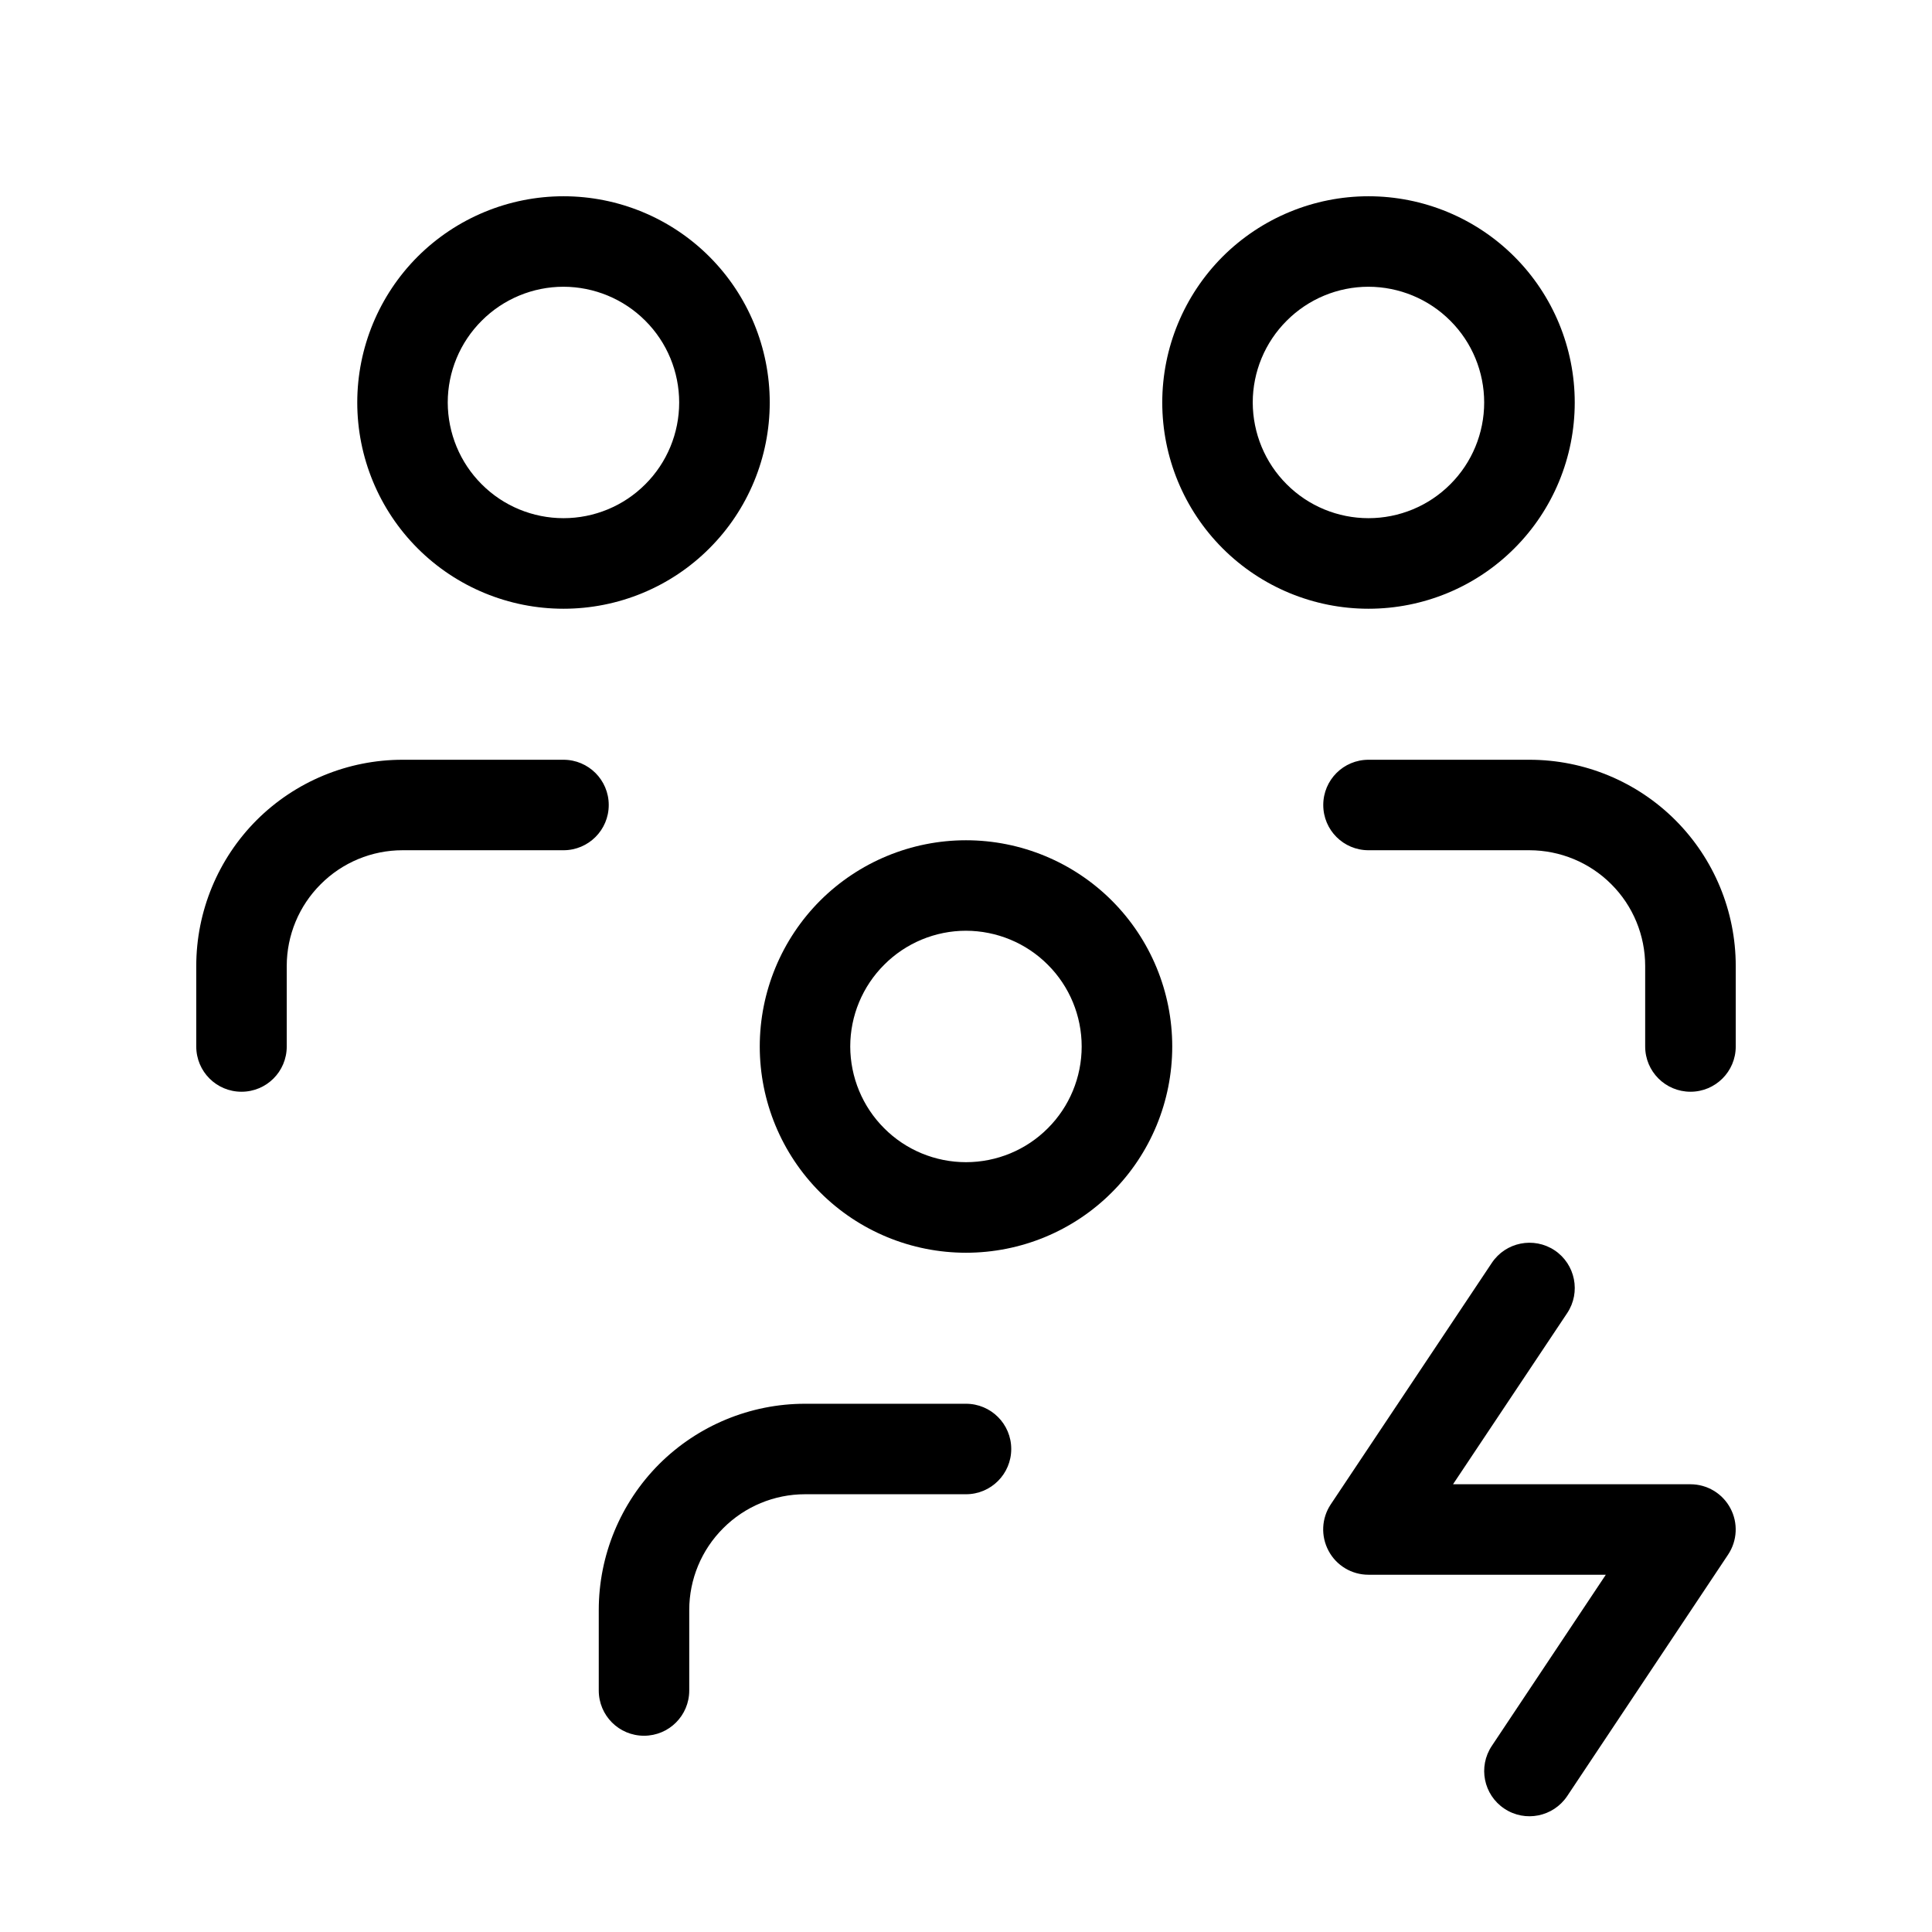
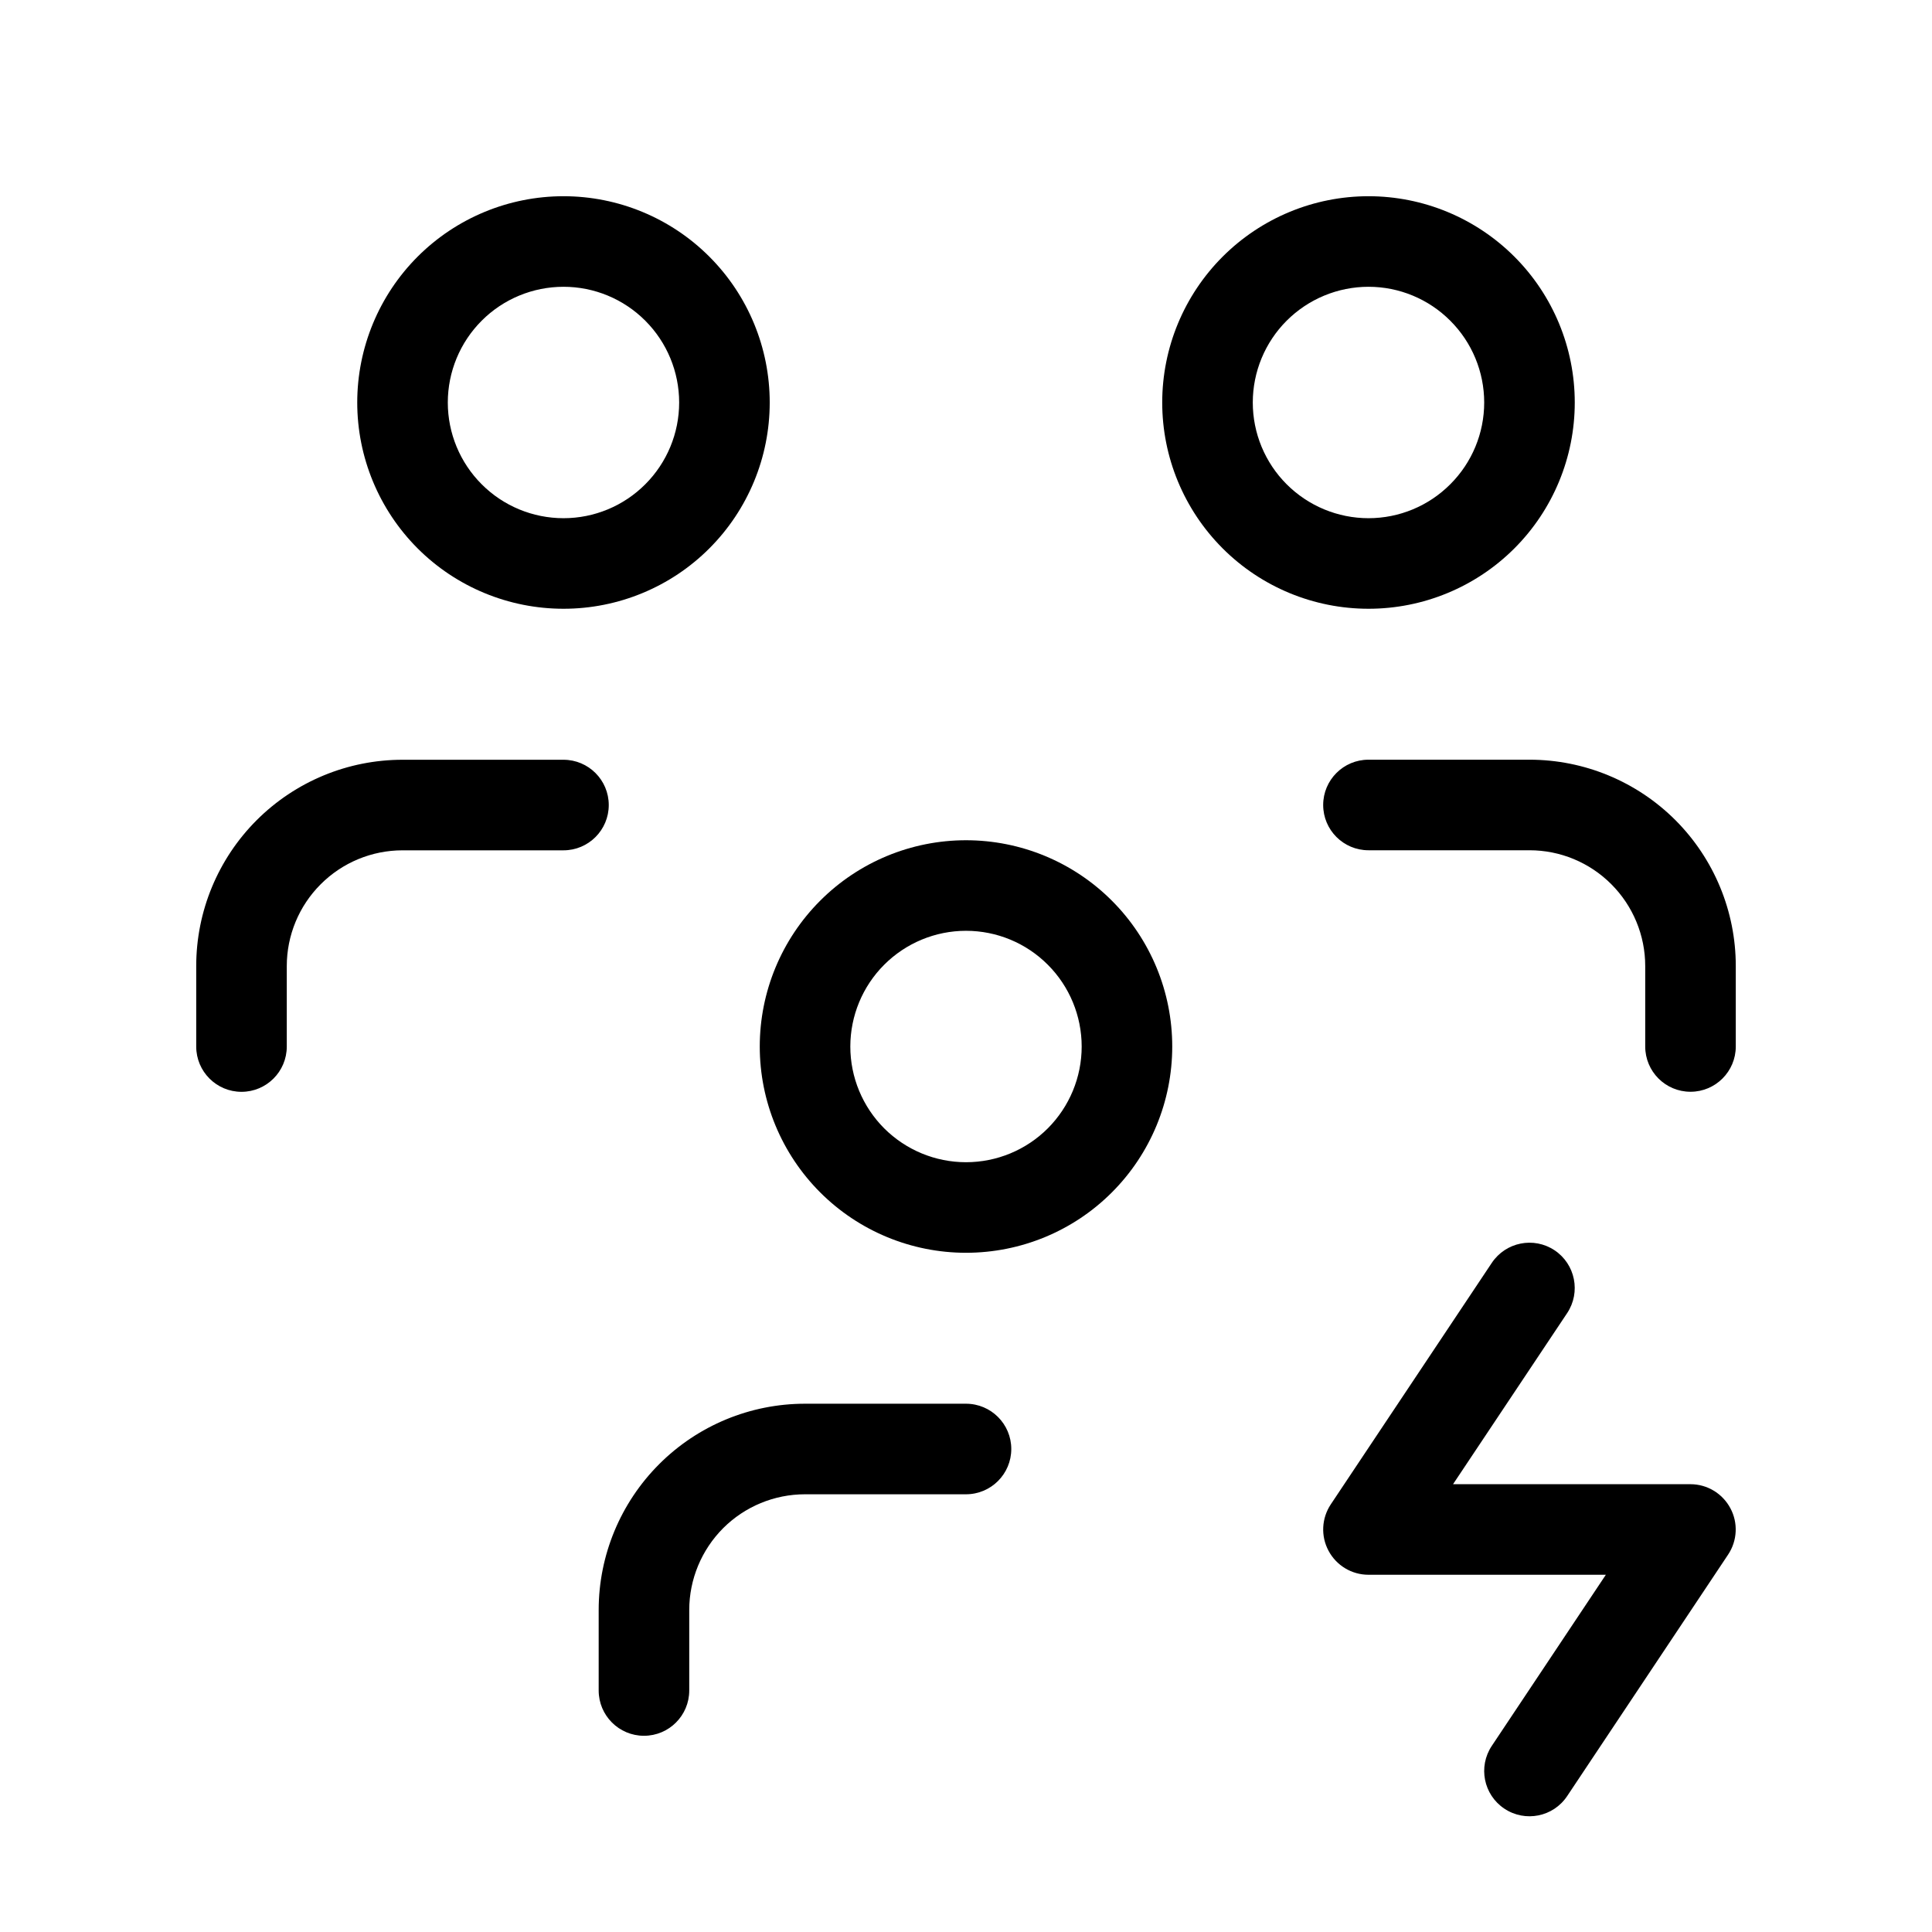
- <svg xmlns="http://www.w3.org/2000/svg" viewBox="0 0 24 24">
-   <g clip-path="url(#clip0_13_8143)">
-     <path d="M13.437 13C13.437 12.619 13.286 12.253 13.016 11.984C12.747 11.714 12.381 11.563 12 11.562C11.619 11.562 11.253 11.714 10.984 11.984C10.714 12.253 10.562 12.619 10.562 13C10.563 13.381 10.714 13.747 10.984 14.016C11.253 14.286 11.619 14.437 12 14.437C12.381 14.437 12.747 14.286 13.016 14.016C13.286 13.747 13.437 13.381 13.437 13ZM14.562 13C14.562 13.68 14.293 14.332 13.812 14.812C13.332 15.293 12.68 15.562 12 15.562C11.321 15.562 10.669 15.293 10.188 14.812C9.708 14.332 9.438 13.68 9.438 13C9.438 12.321 9.708 11.669 10.188 11.188C10.669 10.708 11.321 10.438 12 10.438C12.68 10.438 13.332 10.708 13.812 11.188C14.293 11.669 14.562 12.321 14.562 13Z" />
-     <path d="M18.437 5C18.437 4.619 18.286 4.253 18.016 3.984C17.747 3.714 17.381 3.563 17 3.562C16.619 3.562 16.253 3.714 15.984 3.984C15.714 4.253 15.562 4.619 15.562 5C15.563 5.381 15.714 5.747 15.984 6.016C16.253 6.286 16.619 6.437 17 6.437C17.381 6.437 17.747 6.286 18.016 6.016C18.286 5.747 18.437 5.381 18.437 5ZM19.562 5C19.562 5.68 19.293 6.332 18.812 6.812C18.332 7.293 17.68 7.562 17 7.562C16.321 7.562 15.669 7.293 15.188 6.812C14.708 6.332 14.438 5.68 14.438 5C14.438 4.321 14.708 3.669 15.188 3.188C15.669 2.708 16.321 2.438 17 2.438C17.68 2.438 18.332 2.708 18.812 3.188C19.293 3.669 19.562 4.321 19.562 5Z" />
-     <path d="M20.437 13V12C20.437 11.619 20.286 11.253 20.016 10.984C19.747 10.714 19.381 10.563 19 10.562H17C16.689 10.562 16.438 10.311 16.438 10C16.438 9.689 16.689 9.438 17 9.438H19C19.68 9.438 20.332 9.708 20.812 10.188C21.293 10.669 21.562 11.321 21.562 12V13C21.562 13.311 21.31 13.562 21 13.562C20.689 13.562 20.437 13.311 20.437 13Z" />
-     <path d="M8.437 5C8.437 4.619 8.286 4.253 8.016 3.984C7.747 3.714 7.381 3.563 7 3.562C6.619 3.562 6.253 3.714 5.984 3.984C5.714 4.253 5.562 4.619 5.562 5C5.563 5.381 5.714 5.747 5.984 6.016C6.253 6.286 6.619 6.437 7 6.437C7.381 6.437 7.747 6.286 8.016 6.016C8.286 5.747 8.437 5.381 8.437 5ZM9.562 5C9.562 5.68 9.293 6.332 8.812 6.812C8.332 7.293 7.68 7.562 7 7.562C6.321 7.562 5.669 7.293 5.188 6.812C4.708 6.332 4.438 5.68 4.438 5C4.438 4.321 4.708 3.669 5.188 3.188C5.669 2.708 6.321 2.438 7 2.438C7.68 2.438 8.332 2.708 8.812 3.188C9.293 3.669 9.562 4.321 9.562 5Z" />
-     <path d="M2.438 13V12C2.438 11.321 2.708 10.669 3.188 10.188C3.669 9.708 4.321 9.438 5 9.438H7C7.31 9.438 7.562 9.689 7.562 10C7.562 10.311 7.31 10.562 7 10.562H5C4.619 10.562 4.253 10.714 3.984 10.984C3.714 11.253 3.562 11.619 3.562 12V13C3.562 13.311 3.311 13.562 3 13.562C2.689 13.562 2.438 13.311 2.438 13Z" />
-     <path d="M7.438 21V20C7.438 19.321 7.708 18.669 8.188 18.188C8.669 17.708 9.321 17.438 10 17.438H12C12.31 17.438 12.562 17.689 12.562 18C12.562 18.311 12.31 18.562 12 18.562H10C9.619 18.562 9.253 18.714 8.984 18.984C8.714 19.253 8.562 19.619 8.562 20V21C8.562 21.311 8.311 21.562 8 21.562C7.689 21.562 7.438 21.311 7.438 21Z" />
-     <path d="M18.532 15.688C18.704 15.43 19.053 15.36 19.312 15.532C19.57 15.704 19.64 16.054 19.468 16.312L18.05 18.438H20.999C21.207 18.438 21.397 18.552 21.495 18.735C21.593 18.918 21.582 19.139 21.467 19.312L19.468 22.312C19.295 22.57 18.946 22.64 18.688 22.468C18.429 22.296 18.359 21.947 18.532 21.688L19.948 19.562H16.999C16.792 19.562 16.601 19.448 16.504 19.265C16.406 19.082 16.416 18.861 16.531 18.688L18.532 15.688Z" />
+ <svg xmlns="http://www.w3.org/2000/svg" viewBox="0 0 32 32">
+   <g clip-path="url(#clip0_15_8405)">
+     <path d="M17.916 17.334C17.916 16.826 17.714 16.338 17.355 15.979C16.996 15.619 16.509 15.417 16 15.417C15.492 15.417 15.005 15.619 14.645 15.979C14.286 16.338 14.084 16.826 14.084 17.334C14.084 17.842 14.286 18.329 14.645 18.689C15.005 19.048 15.492 19.25 16 19.25C16.509 19.25 16.996 19.048 17.355 18.689C17.714 18.329 17.916 17.842 17.916 17.334ZM19.416 17.334C19.416 18.24 19.057 19.109 18.416 19.75C17.776 20.391 16.907 20.75 16 20.75C15.095 20.75 14.225 20.39 13.585 19.75C12.944 19.109 12.584 18.24 12.584 17.334C12.584 16.428 12.944 15.559 13.585 14.918C14.225 14.277 15.094 13.917 16 13.917C16.907 13.917 17.776 14.277 18.416 14.918C19.057 15.559 19.416 16.428 19.416 17.334Z" />
+     <path d="M24.583 6.667C24.583 6.159 24.381 5.671 24.021 5.312C23.662 4.952 23.175 4.75 22.667 4.75C22.159 4.75 21.671 4.952 21.311 5.312C20.952 5.671 20.75 6.159 20.75 6.667C20.75 7.175 20.952 7.662 21.311 8.021C21.671 8.381 22.159 8.583 22.667 8.583C23.175 8.583 23.662 8.381 24.021 8.021C24.381 7.662 24.583 7.175 24.583 6.667ZM26.083 6.667C26.083 7.573 25.724 8.442 25.083 9.083C24.442 9.724 23.573 10.083 22.667 10.083C21.761 10.083 20.892 9.724 20.251 9.083C19.61 8.442 19.25 7.573 19.25 6.667C19.25 5.761 19.61 4.892 20.251 4.251C20.892 3.61 21.761 3.25 22.667 3.25C23.573 3.25 24.442 3.61 25.083 4.251C25.724 4.892 26.083 5.761 26.083 6.667Z" />
+     <path d="M27.25 17.333V16C27.25 15.492 27.047 15.004 26.688 14.645C26.329 14.285 25.842 14.083 25.334 14.083H22.666C22.252 14.083 21.916 13.747 21.916 13.333C21.916 12.919 22.252 12.583 22.666 12.583H25.334C26.239 12.583 27.109 12.943 27.75 13.584C28.39 14.225 28.75 15.094 28.75 16V17.333C28.75 17.747 28.414 18.083 28 18.083C27.585 18.083 27.25 17.747 27.25 17.333Z" />
+     <path d="M11.249 6.667C11.249 6.159 11.047 5.671 10.688 5.312C10.329 4.952 9.842 4.75 9.334 4.75C8.825 4.75 8.337 4.952 7.978 5.312C7.619 5.671 7.417 6.159 7.417 6.667C7.417 7.175 7.619 7.662 7.978 8.021C8.337 8.381 8.825 8.583 9.334 8.583C9.842 8.583 10.329 8.381 10.688 8.021C11.047 7.662 11.249 7.175 11.249 6.667ZM12.749 6.667C12.749 7.573 12.39 8.442 11.749 9.083C11.109 9.724 10.239 10.083 9.334 10.083C8.427 10.083 7.558 9.724 6.917 9.083C6.277 8.442 5.917 7.573 5.917 6.667C5.917 5.761 6.277 4.892 6.917 4.251C7.558 3.61 8.427 3.25 9.334 3.25C10.239 3.25 11.109 3.61 11.749 4.251C12.39 4.892 12.749 5.761 12.749 6.667Z" />
+     <path d="M3.25 17.334V16.001C3.25 15.095 3.61 14.226 4.251 13.585C4.892 12.944 5.761 12.584 6.667 12.584H9.333C9.747 12.584 10.083 12.92 10.083 13.334C10.083 13.748 9.747 14.084 9.333 14.084H6.667C6.159 14.084 5.671 14.286 5.312 14.646C4.952 15.005 4.75 15.493 4.75 16.001V17.334C4.75 17.748 4.414 18.084 4 18.084C3.586 18.084 3.25 17.748 3.25 17.334Z" />
+     <path d="M9.916 28V26.667C9.916 25.761 10.277 24.892 10.918 24.251C11.558 23.61 12.427 23.25 13.334 23.25H15.999C16.414 23.25 16.75 23.586 16.75 24C16.75 24.414 16.414 24.75 15.999 24.75H13.334C12.825 24.75 12.338 24.952 11.978 25.311C11.619 25.671 11.416 26.159 11.416 26.667V28C11.416 28.414 11.081 28.75 10.666 28.75C10.252 28.75 9.916 28.414 9.916 28Z" />
+     <path d="M24.709 20.917C24.939 20.573 25.404 20.479 25.749 20.709C26.093 20.939 26.186 21.404 25.957 21.749L24.067 24.583H27.999C28.276 24.583 28.529 24.736 28.66 24.98C28.791 25.223 28.776 25.519 28.623 25.749L25.957 29.749C25.727 30.094 25.262 30.187 24.917 29.957C24.572 29.727 24.479 29.262 24.709 28.917L26.598 26.083H22.666C22.389 26.083 22.135 25.93 22.005 25.686C21.874 25.443 21.889 25.147 22.042 24.917L24.709 20.917Z" />
  </g>
  <defs>
-     <clipPath id="clip0_13_8143">
-       <rect width="24" height="24" />
+     <clipPath id="clip0_15_8405">
+       <rect width="32" height="32" />
    </clipPath>
  </defs>
</svg>
